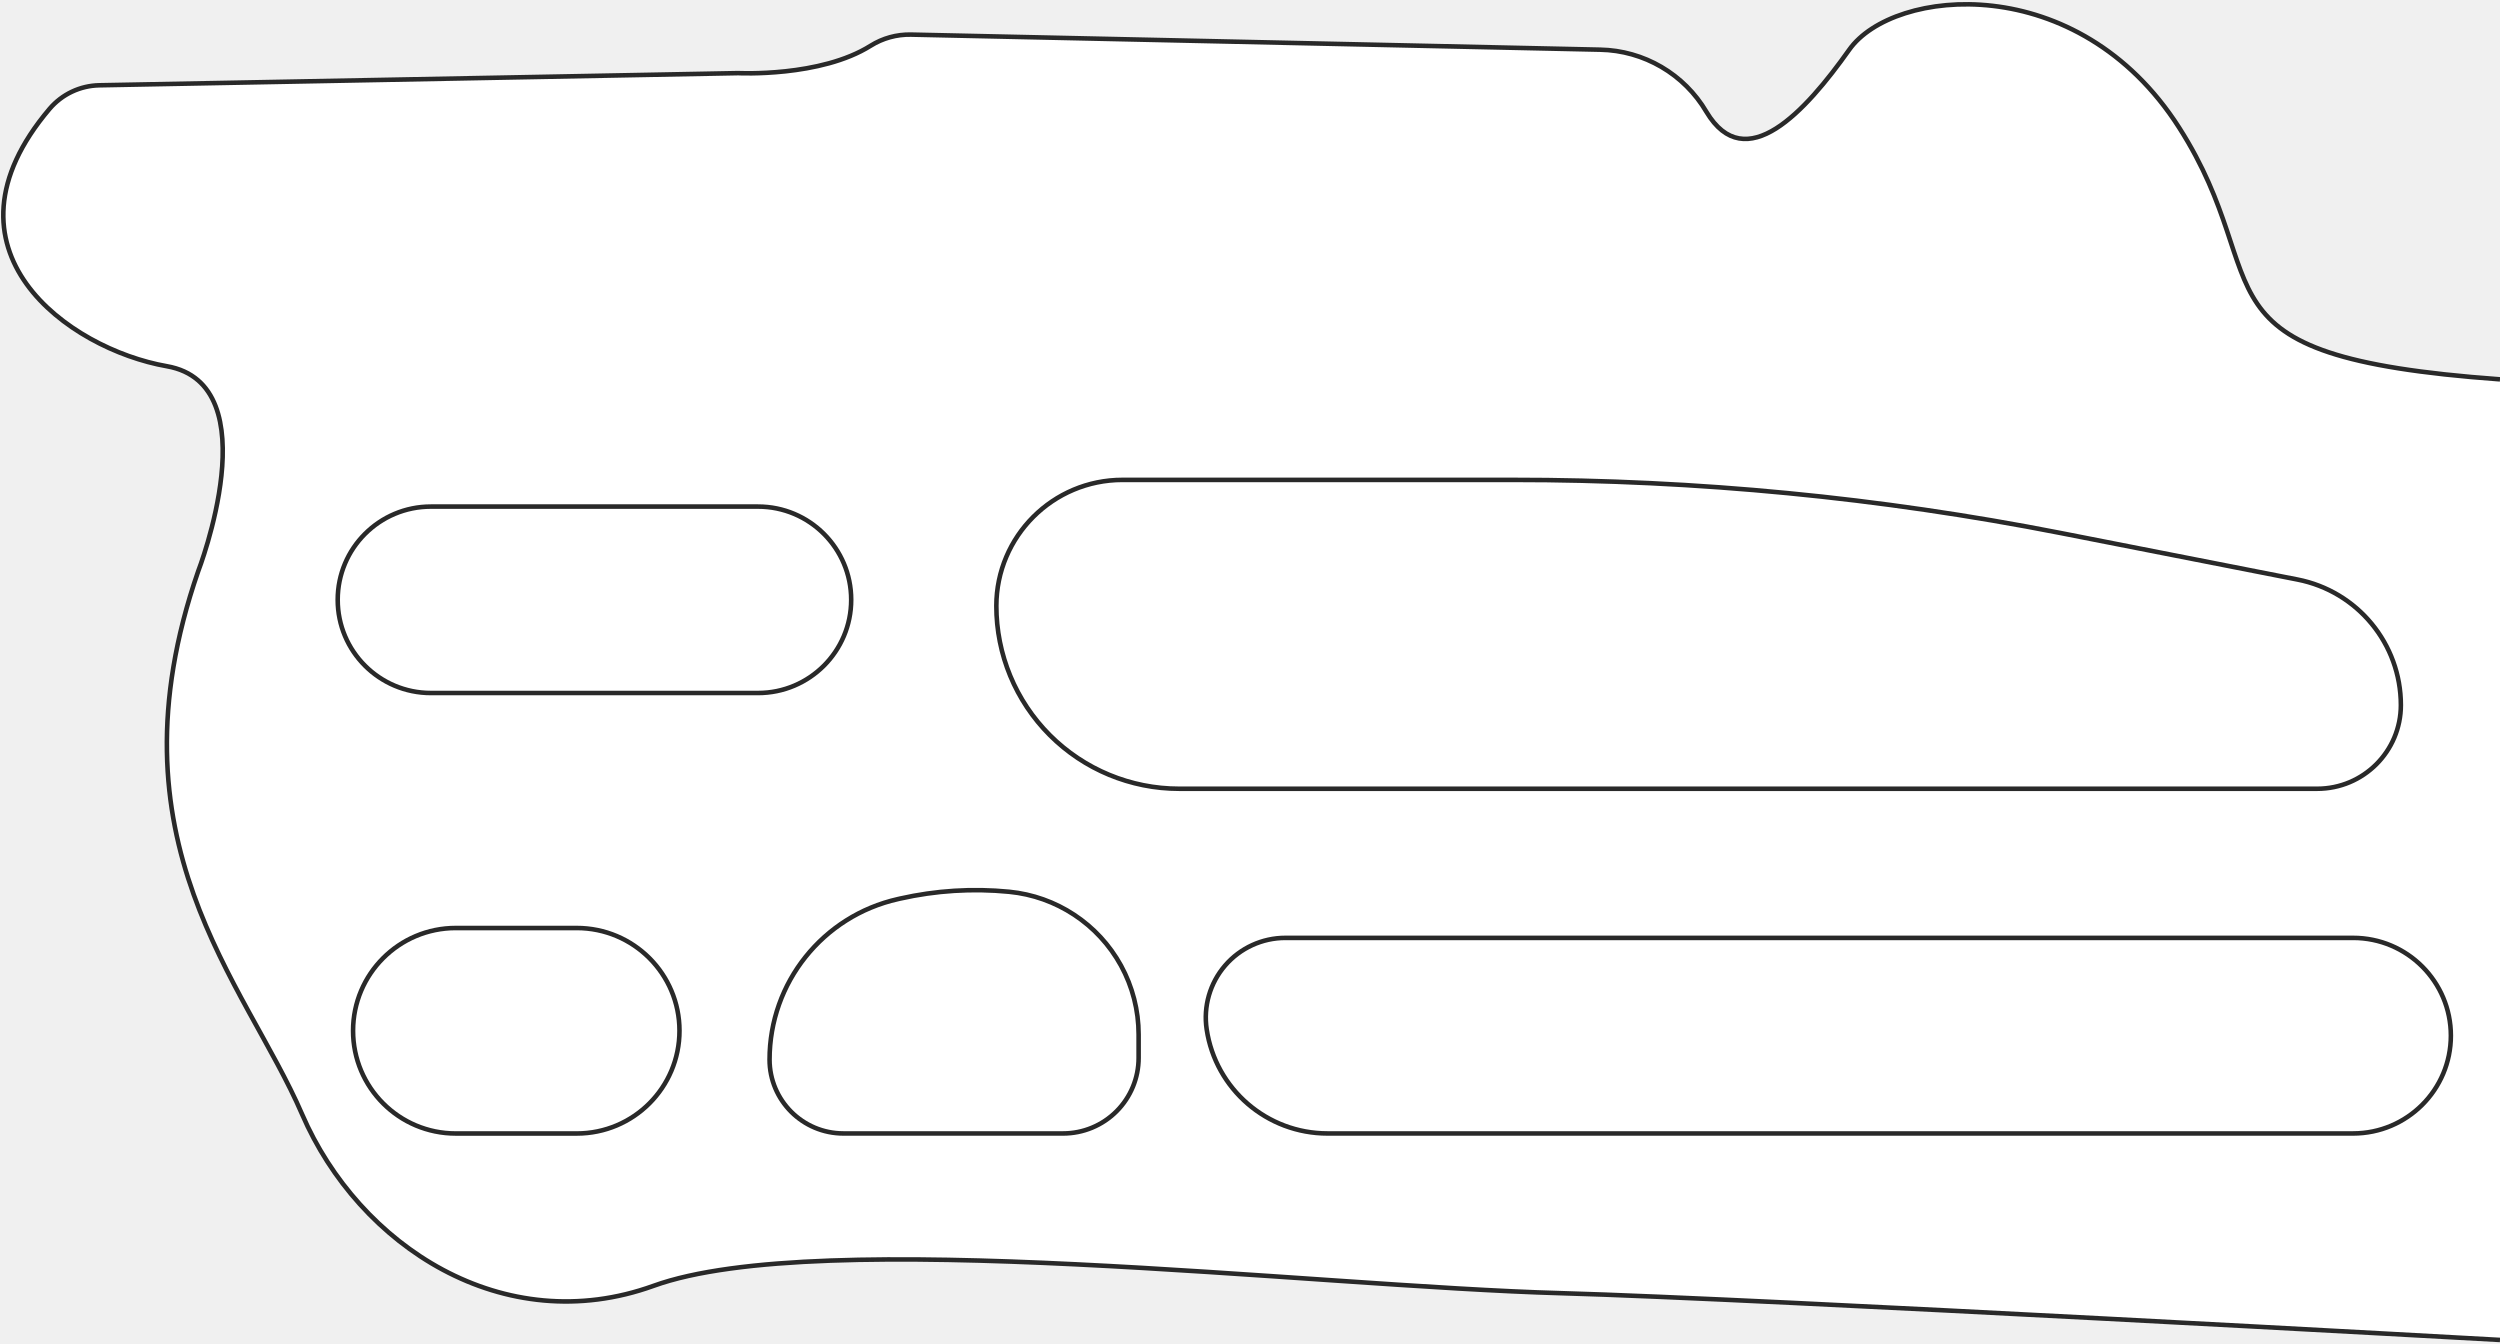
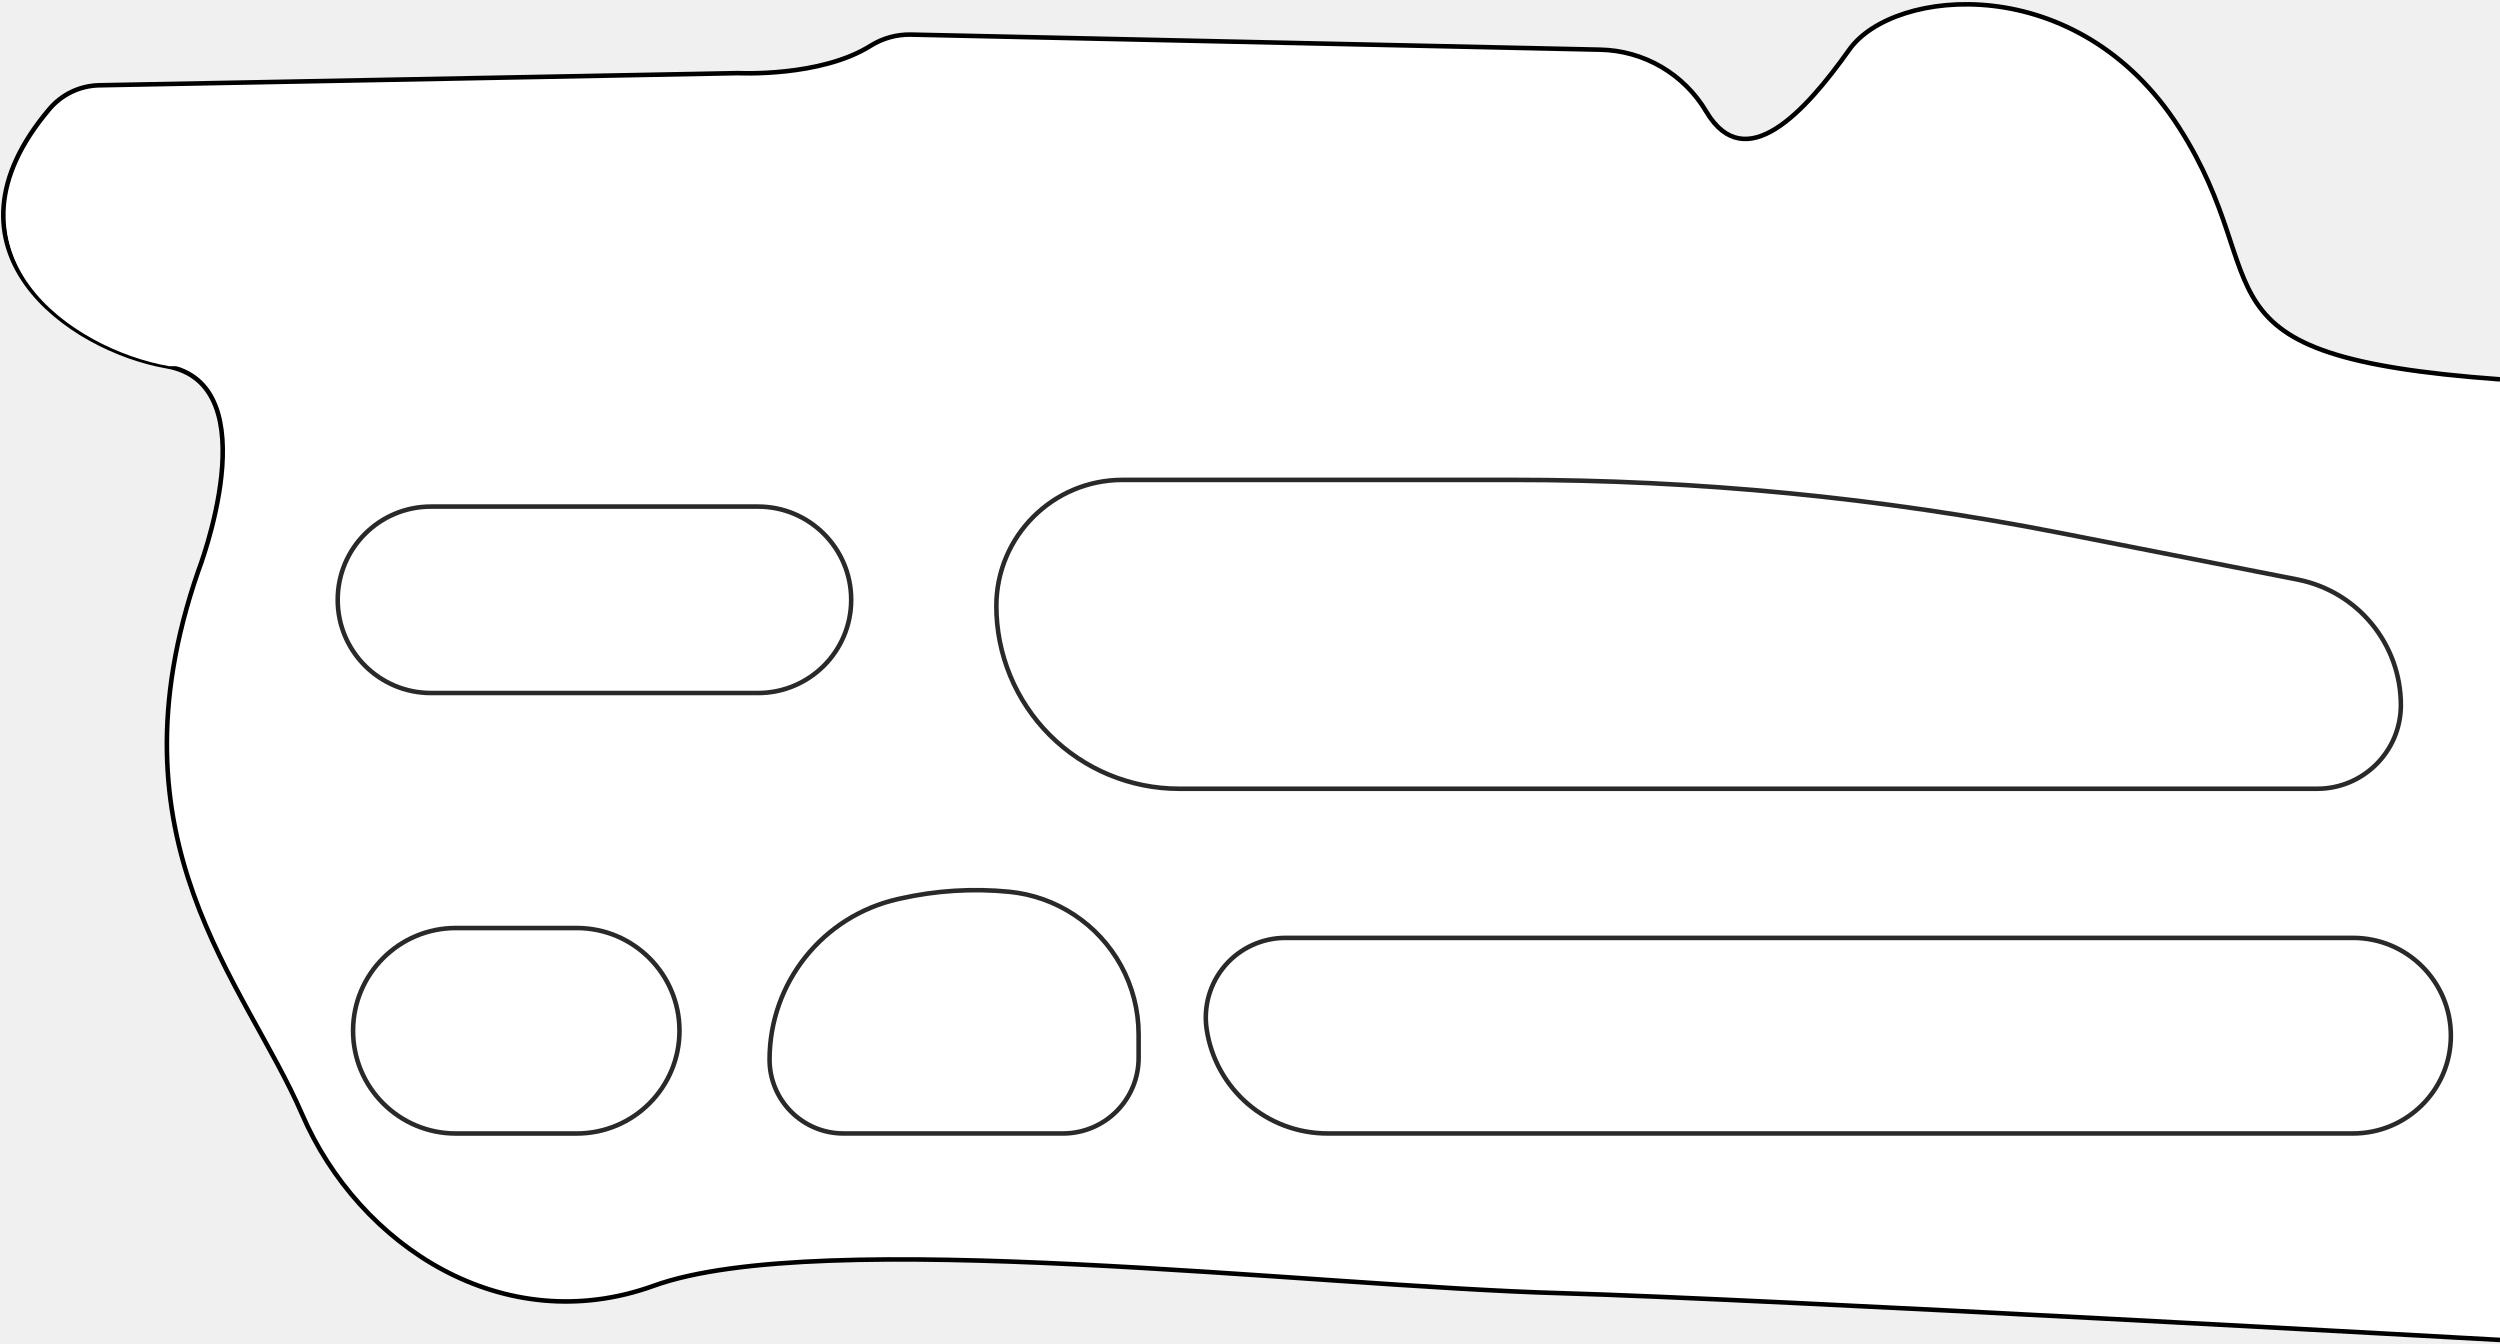
<svg xmlns="http://www.w3.org/2000/svg" width="547px" height="294px" viewBox="0 0 547 294" version="1.1">
  <g id="Page-1" stroke="none" stroke-width="1" fill="none" fill-rule="evenodd">
-     <g id="ENTREHANG" transform="translate(273.5, 147) scale(-1, 1) translate(-273.5, -147) " stroke="#292929">
-       <path d="M0,293.18 C0,293.18 161.41,284.18 205.43,282.95 C260.18,281.44 367.56,268.16 404,281.34 C436.74,293.18 468.42,272.73 480.92,243.76 C493.42,214.79 524.09,184.12 503.64,125 C503.64,125 487.8,84.11 510.49,80.13 C532.02,76.36 562.29,54.67 536.16,23.82 C533.434,20.617 529.465,18.738 525.26,18.66 L385.49,16 C385.49,16 367.49,16.93 356.49,10 C353.861,8.356 350.81,7.512 347.71,7.57 L196.91,10.87 C187.302,11.046 178.479,16.21 173.62,24.5 C165.1,38.71 152.03,24.5 142.38,10.87 C132.73,-2.76 92.38,-6.74 70.24,27.87 C48.1,62.48 70.06,77.9 0,83" id="Shape" fill="#FFFFFF" />
-       <path d="M256.54,248 L32.14,248 C20.325,247.994 10.75,238.415 10.75,226.6 L10.75,226.6 C10.75,214.787 20.327,205.21 32.14,205.21 L265.75,205.21 C270.821,205.209 275.64,207.418 278.95,211.26 C282.26,215.102 283.731,220.195 282.98,225.21 L282.98,225.21 C281.028,238.307 269.782,248.001 256.54,248 L256.54,248 Z" id="h5" />
-       <rect id="h3" x="398.33" y="203.05" width="71.42" height="44.96" rx="22.48" />
-       <rect id="h1" x="360.76" y="110.84" width="112.35" height="40.79" rx="20.39" />
-       <path d="M289,172.58 L40,172.58 C29.888,172.58 21.69,164.382 21.69,154.27 L21.69,154.27 C21.695,140.88 31.179,129.368 44.32,126.8 L96.21,116.61 C135.671,108.876 175.789,104.987 216,105 L301.4,105 C316.629,105.005 328.978,117.341 329,132.57 L329,132.57 C329.003,143.18 324.79,153.357 317.288,160.861 C309.786,168.364 299.61,172.58 289,172.58 L289,172.58 Z" id="h2" />
-       <path d="M301.73,211.26 L301.73,211.26 C306.72,202.168 315.878,196.127 326.2,195.12 L326.2,195.12 C334.179,194.339 342.231,194.842 350.05,196.61 L350.53,196.72 C366.957,200.42 378.625,215.012 378.62,231.85 L378.62,231.85 C378.609,240.769 371.379,247.994 362.46,248 L314.39,248 C310.007,248 305.803,246.258 302.705,243.158 C299.607,240.058 297.867,235.853 297.87,231.47 L297.87,226.34 C297.871,221.069 299.199,215.883 301.73,211.26 Z" id="h4" />
+     <g id="ENTREHANG">
+       <g transform="translate(273.5, 147) scale(-1, 1) translate(-273.5, -147) ">
+         <path d="M0,293.18 C0,293.18 161.41,284.18 205.43,282.95 C260.18,281.44 367.56,268.16 404,281.34 C436.74,293.18 468.42,272.73 480.92,243.76 C493.42,214.79 524.09,184.12 503.64,125 C503.64,125 487.8,84.11 510.49,80.13 C532.02,76.36 562.29,54.67 536.16,23.82 C533.434,20.617 529.465,18.738 525.26,18.66 L385.49,16 C385.49,16 367.49,16.93 356.49,10 C353.861,8.356 350.81,7.512 347.71,7.57 L196.91,10.87 C187.302,11.046 178.479,16.21 173.62,24.5 C165.1,38.71 152.03,24.5 142.38,10.87 C132.73,-2.76 92.38,-6.74 70.24,27.87 C48.1,62.48 70.06,77.9 0,83" id="hangboard" stroke="#000000" fill="#FFFFFF" fill-rule="nonzero" />
+         <path d="M256.54,248 L32.14,248 C20.325,247.994 10.75,238.415 10.75,226.6 L10.75,226.6 C10.75,214.787 20.327,205.21 32.14,205.21 L265.75,205.21 C270.821,205.209 275.64,207.418 278.95,211.26 C282.26,215.102 283.731,220.195 282.98,225.21 L282.98,225.21 C281.028,238.307 269.782,248.001 256.54,248 L256.54,248 Z" id="h8" stroke="#292929" />
+         <path d="M301.73,211.26 L301.73,211.26 C306.72,202.168 315.878,196.127 326.2,195.12 L326.2,195.12 C334.179,194.339 342.231,194.842 350.05,196.61 L350.53,196.72 C366.957,200.42 378.625,215.012 378.62,231.85 L378.62,231.85 C378.609,240.769 371.379,247.994 362.46,248 L314.39,248 C310.007,248 305.803,246.258 302.705,243.158 C299.607,240.058 297.867,235.853 297.87,231.47 L297.87,226.34 C297.871,221.069 299.199,215.883 301.73,211.26 Z" id="h7" stroke="#292929" />
+         <rect id="h6" stroke="#292929" x="398.33" y="203.05" width="71.42" height="44.96" rx="22.48" />
+         <path d="M289,172.58 L40,172.58 C29.888,172.58 21.69,164.382 21.69,154.27 L21.69,154.27 C21.695,140.88 31.179,129.368 44.32,126.8 L96.21,116.61 C135.671,108.876 175.789,104.987 216,105 L301.4,105 C316.629,105.005 328.978,117.341 329,132.57 L329,132.57 C329,143.18 324.79,153.357 317.288,160.861 C309.786,168.364 299.61,172.58 289,172.58 L289,172.58 Z" id="h5" stroke="#292929" />
+         <rect id="h4" stroke="#292929" x="360.76" y="110.84" width="112.35" height="40.79" rx="20.39" />
+         <path d="M166,79.279 C165.918,68.675 166.165,56.115 166,34.907 C158.432,36.442 149.039,22.725 141.923,12.678 C132.515,-0.607 91.968,-5.014 71.593,29.247 C51.219,63.509 65.472,72.272 31.038,80 L166,79.279 Z" id="h3" fill="#FFFFFF" fill-rule="nonzero" />
+         <path d="M350,35.399 L350,31.116 L350,78.028 C350,79.117 349.105,80 348,80 L169,80 C167.895,80 167,79.117 167,78.028 L167,11.972 C167,10.883 167.895,10 169,10 L225.053,10 L320.031,12.558 C325.569,12.046 331.367,14.496 337.425,19.909 C342.408,25.994 346.6,31.157 350,35.399 Z" id="h2" fill="#FFFFFF" transform="translate(258.5, 45) scale(-1, 1) translate(-258.5, -45) " />
+         <path d="M509.959,80.13 C531.418,76.426 561.588,55.119 535.544,24.813 C532.828,21.667 528.872,19.821 524.68,19.744 L385.374,17.131 C385.374,17.131 367.434,18.044 356.471,11.237 C352.575,8.758 350.627,8.467 350.627,10.363 C350.627,12.26 350.627,35.515 350.627,80.13 L509.959,80.13 Z" id="h1" fill="#FFFFFF" fill-rule="nonzero" />
+       </g>
    </g>
  </g>
</svg>
